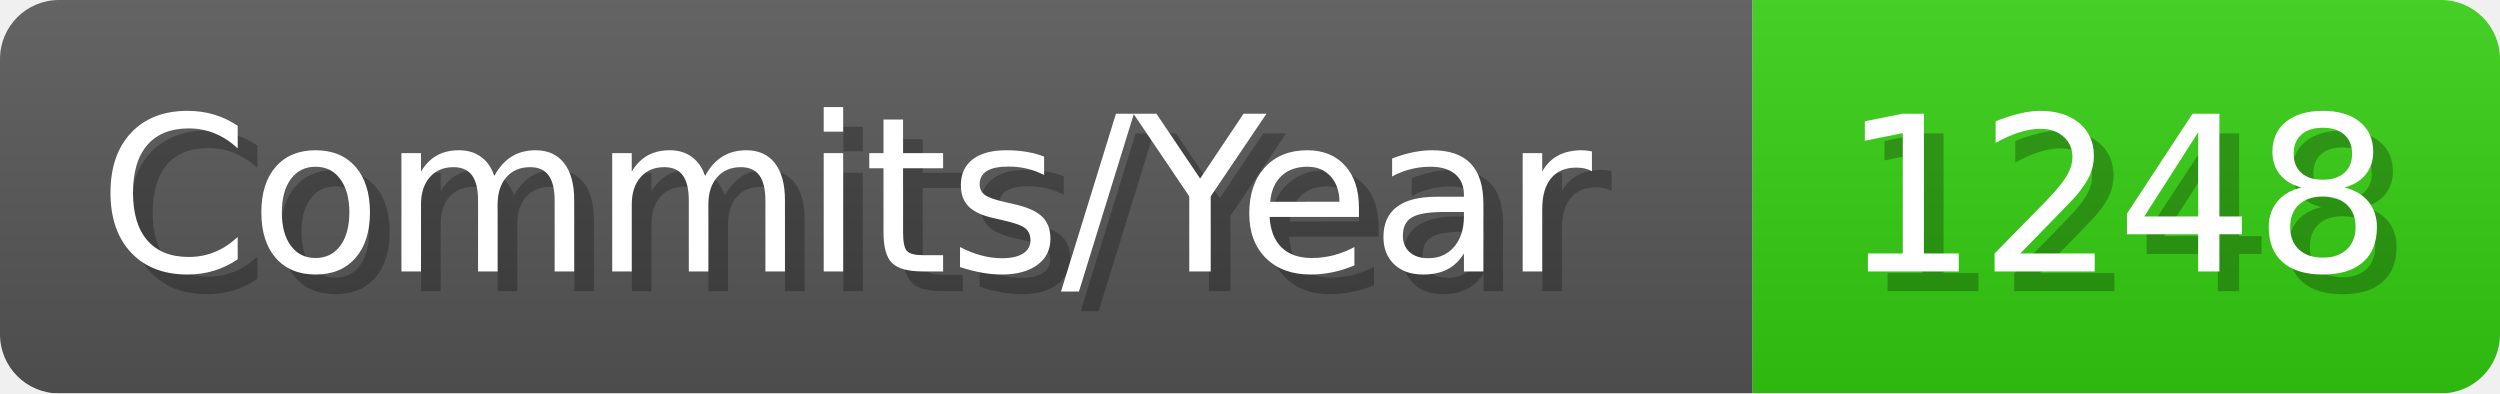
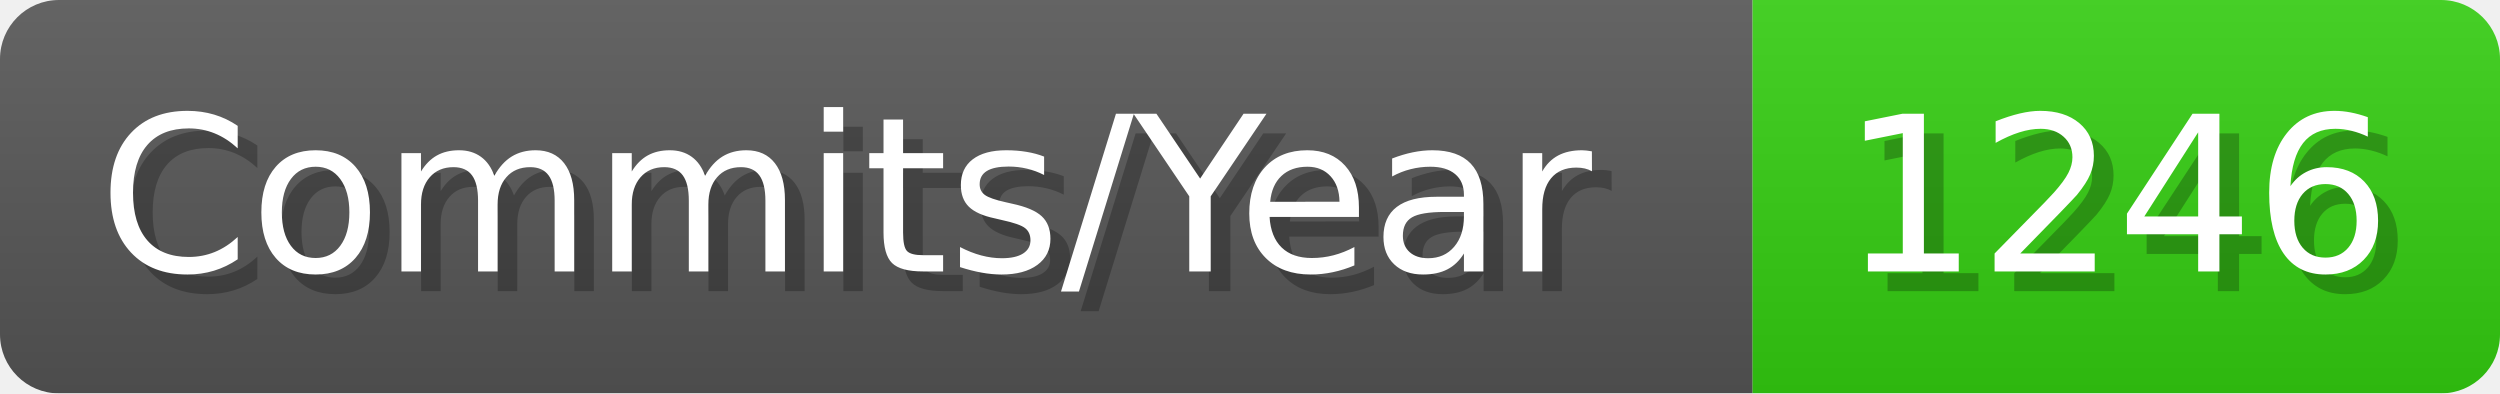
- <svg xmlns="http://www.w3.org/2000/svg" width="127.1" height="20" viewBox="0 0 1271 200" role="img" aria-label="Commits/Year: 1248">
+ <svg xmlns="http://www.w3.org/2000/svg" width="127.1" height="20" viewBox="0 0 1271 200" role="img" aria-label="Commits/Year: 1246">
  <linearGradient id="aUPdi" x2="0" y2="100%">
    <stop offset="0" stop-opacity=".1" stop-color="#EEE" />
    <stop offset="1" stop-opacity=".1" />
  </linearGradient>
  <mask id="WfAiQ">
    <rect width="1271" height="200" rx="30" fill="#FFF" />
  </mask>
  <g mask="url(#WfAiQ)">
    <rect width="891" height="200" fill="#555" />
    <rect width="380" height="200" fill="#3C1" x="891" />
    <rect width="1271" height="200" fill="url(#aUPdi)" />
  </g>
  <g aria-hidden="true" fill="#fff" text-anchor="start" font-family="Verdana,DejaVu Sans,sans-serif" font-size="110">
    <text x="60" y="148" textLength="791" fill="#000" opacity="0.25">Commits/Year</text>
    <text x="50" y="138" textLength="791">Commits/Year</text>
-     <text x="946" y="148" textLength="280" fill="#000" opacity="0.25">1248</text>
-     <text x="936" y="138" textLength="280">1248</text>
+     <text x="946" y="148" textLength="280" fill="#000" opacity="0.25">1246</text>
+     <text x="936" y="138" textLength="280">1246</text>
  </g>
</svg>
